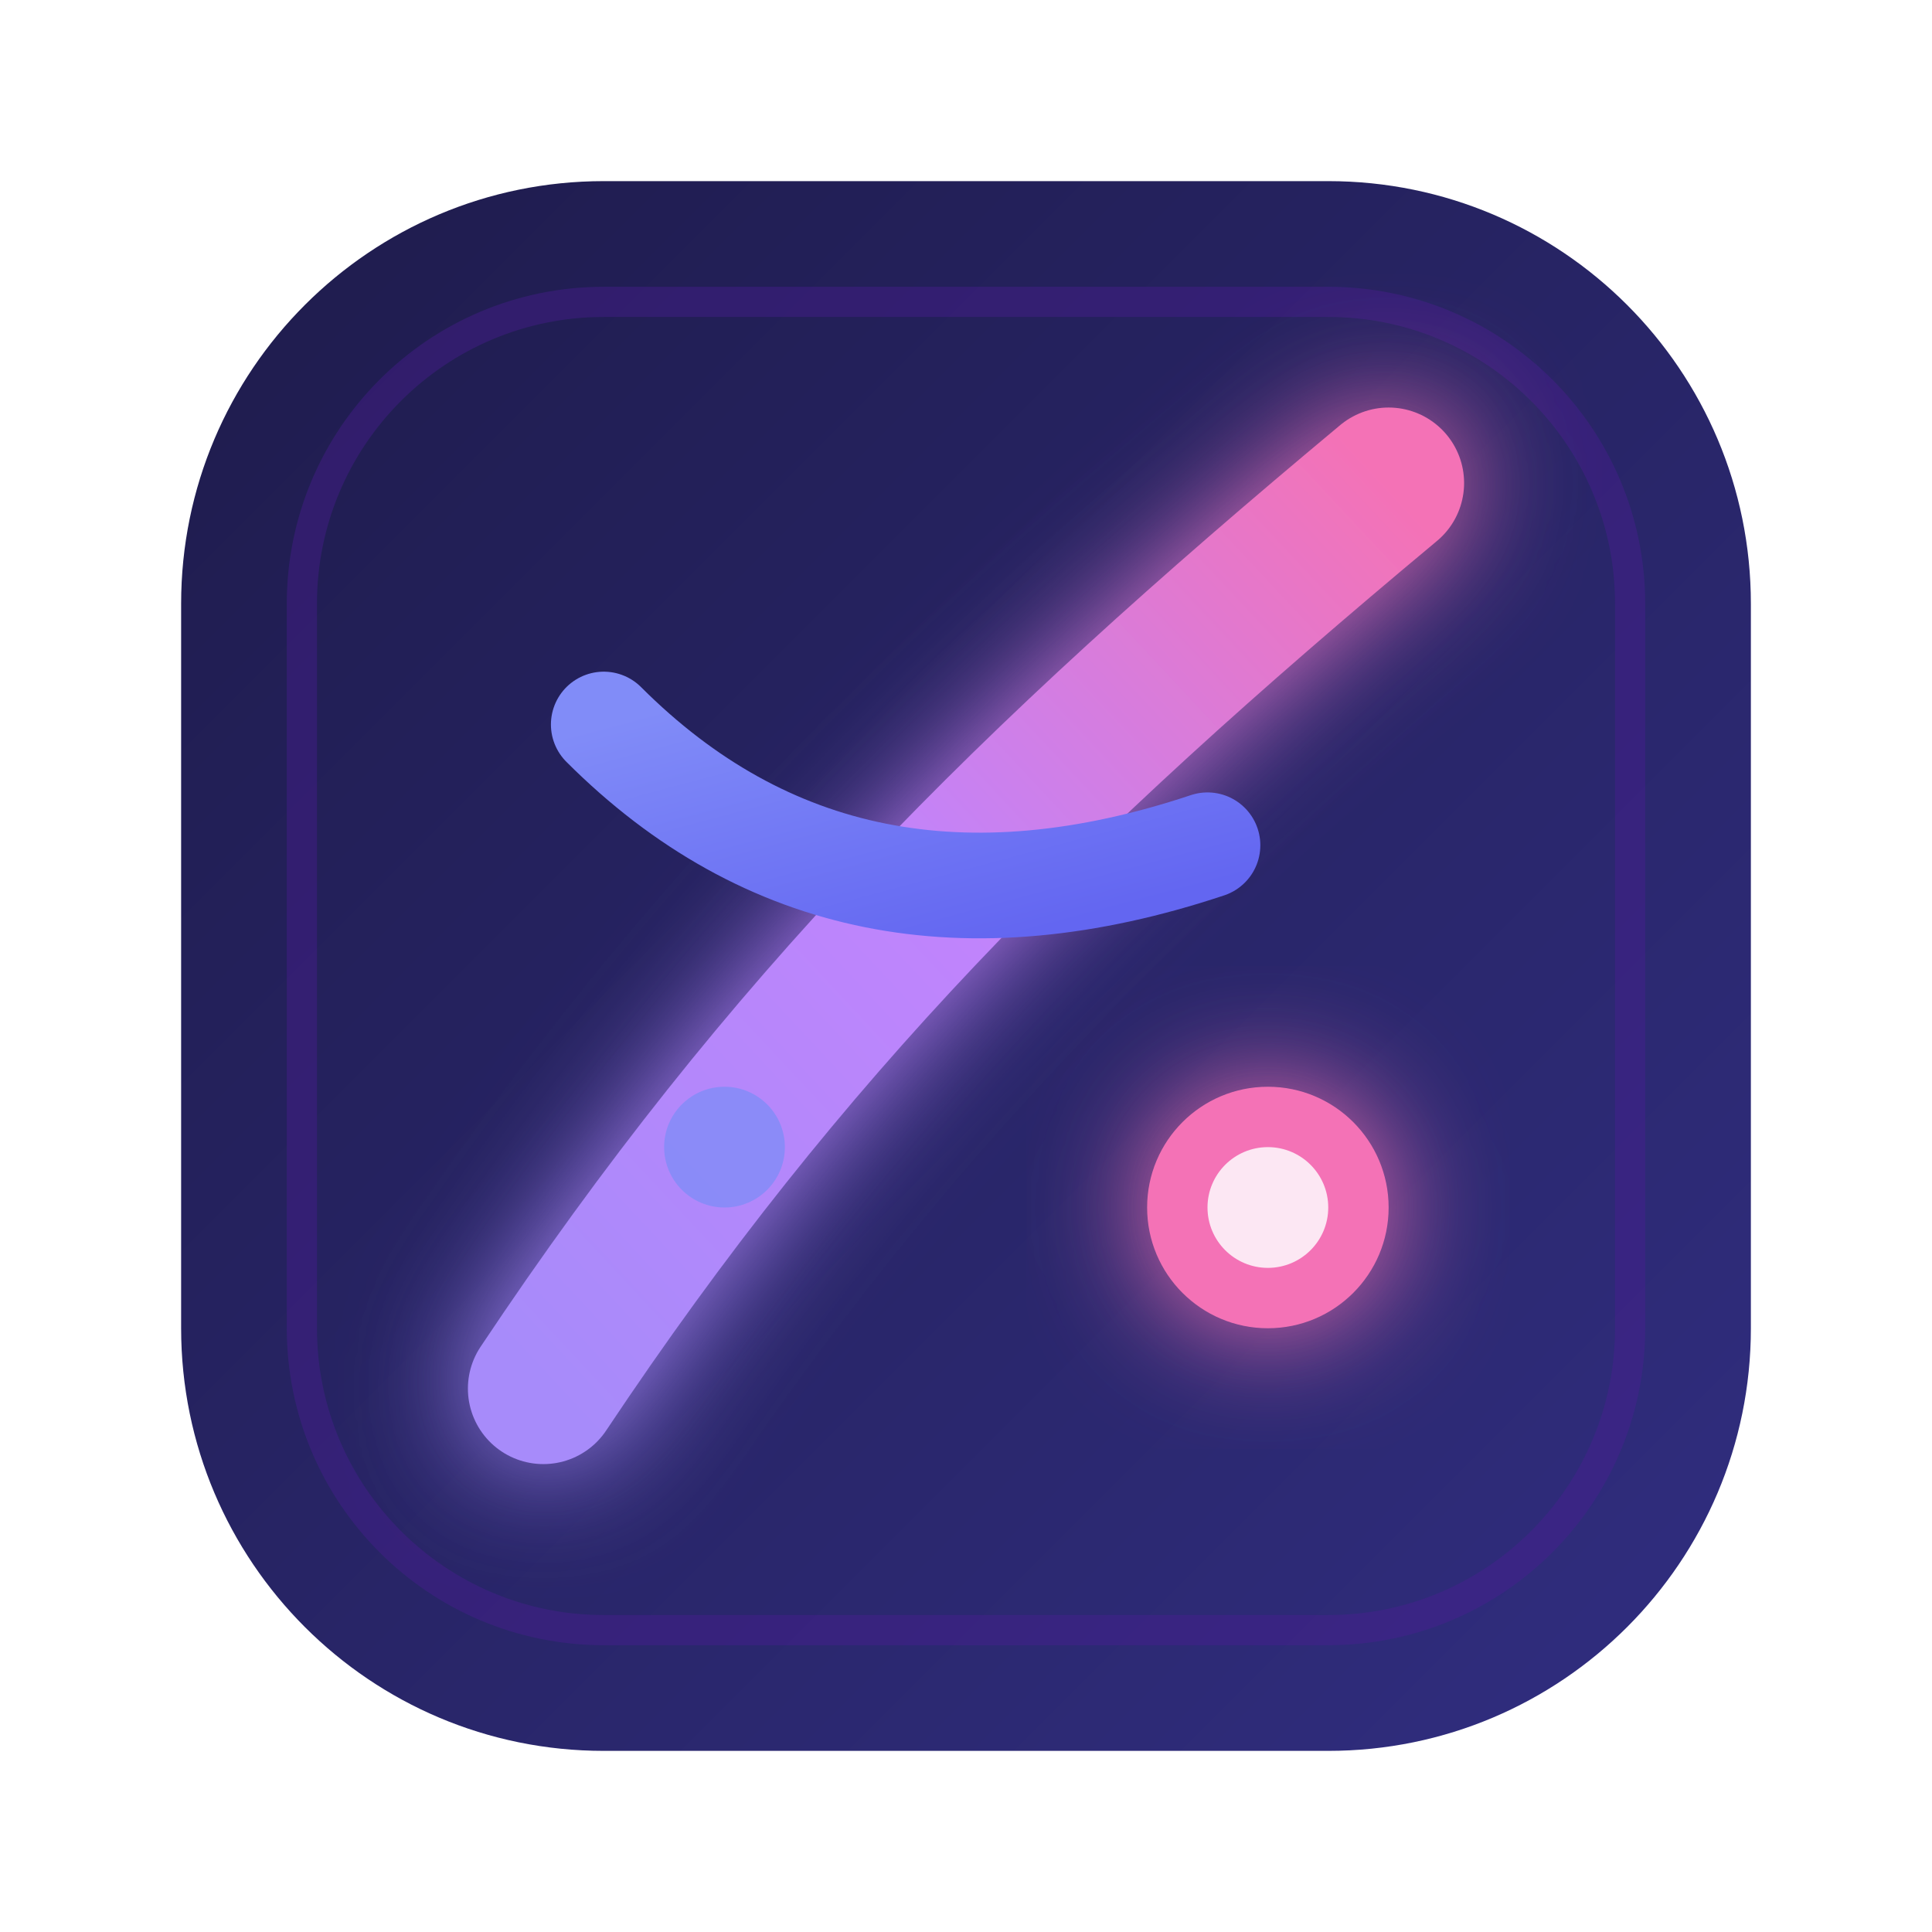
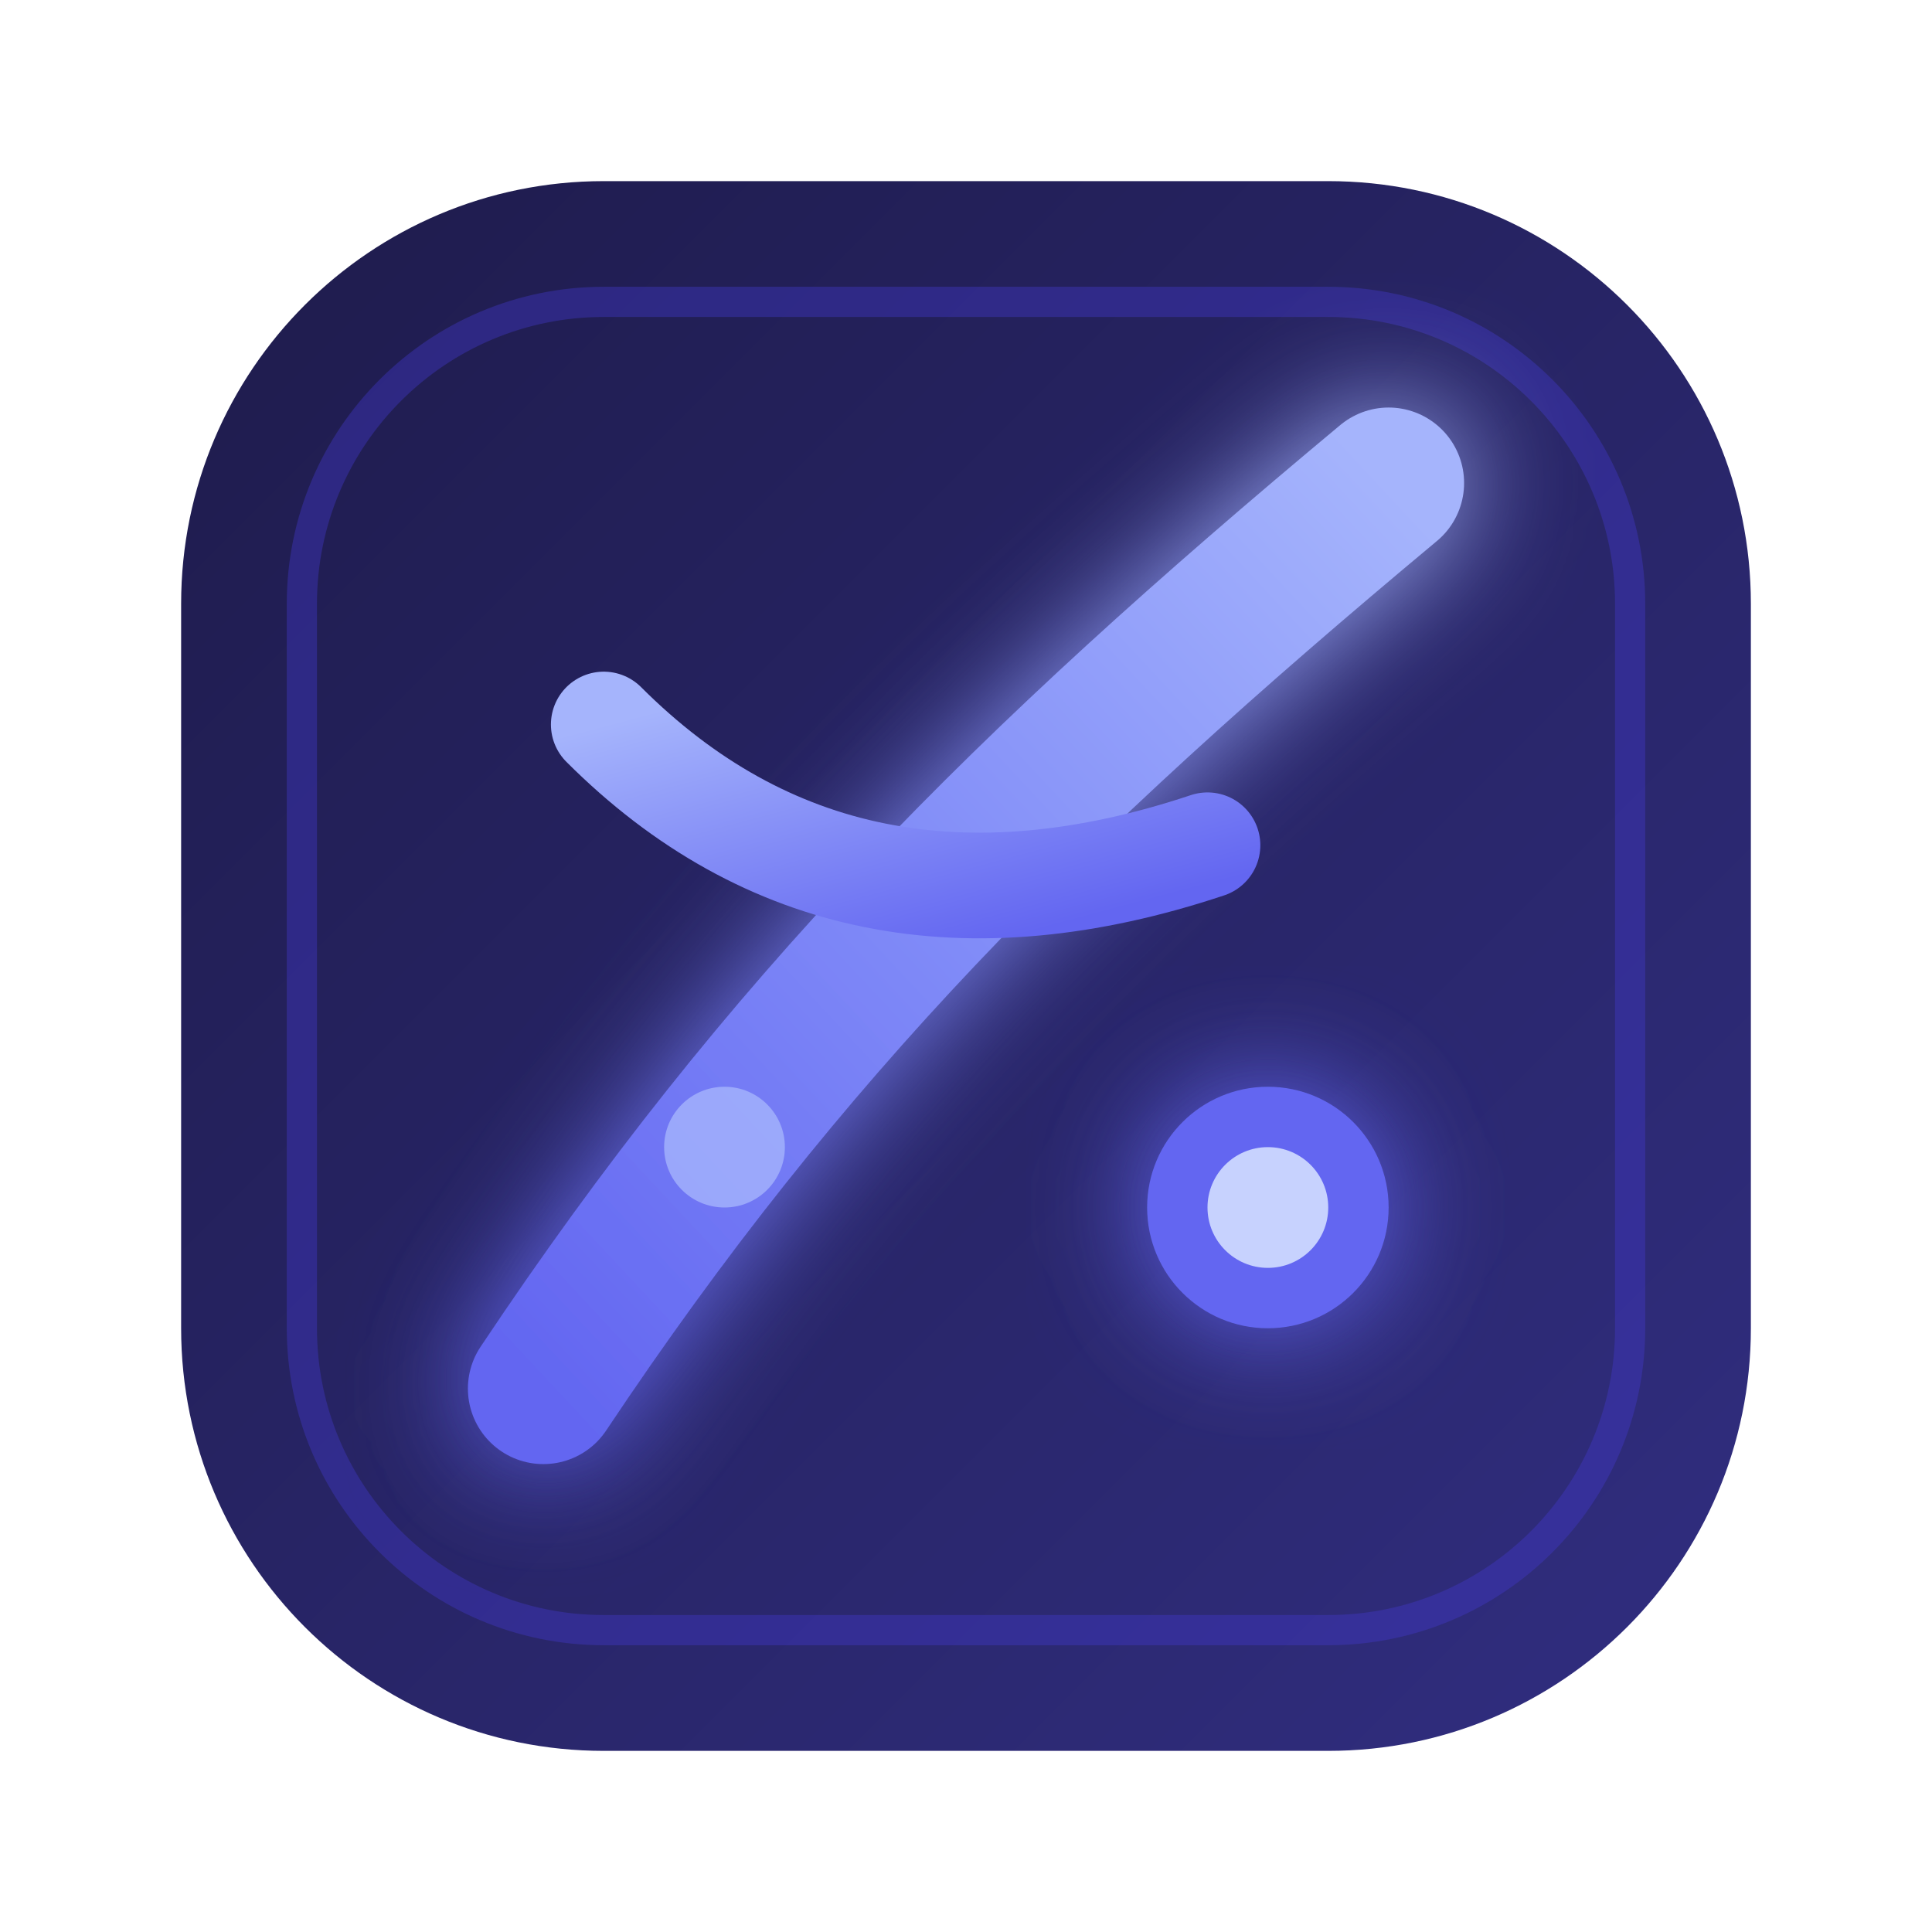
<svg xmlns="http://www.w3.org/2000/svg" viewBox="0 0 64 64" fill="none">
  <defs>
    <linearGradient id="darkFrame" x1="0%" y1="0%" x2="100%" y2="100%">
      <stop offset="0%" stop-color="#1e1b4b" />
      <stop offset="100%" stop-color="#312e81" />
    </linearGradient>
    <linearGradient id="glowStroke" x1="0%" y1="100%" x2="100%" y2="0%">
-       <stop offset="0%" stop-color="#a78bfa" />
-       <stop offset="50%" stop-color="#c084fc" />
-       <stop offset="100%" stop-color="#f472b6" />
+       <stop offset="0%" stop-color="#6366F1" />
+       <stop offset="50%" stop-color="#818cf8" />
+       <stop offset="100%" stop-color="#A5B4FC" />
    </linearGradient>
    <linearGradient id="accentStroke" x1="0%" y1="0%" x2="100%" y2="100%">
-       <stop offset="0%" stop-color="#818cf8" />
-       <stop offset="100%" stop-color="#6366f1" />
+       <stop offset="0%" stop-color="#A5B4FC" />
+       <stop offset="100%" stop-color="#6366F1" />
    </linearGradient>
    <filter id="glow" x="-50%" y="-50%" width="200%" height="200%">
      <feGaussianBlur stdDeviation="2" result="coloredBlur" />
      <feMerge>
        <feMergeNode in="coloredBlur" />
        <feMergeNode in="SourceGraphic" />
      </feMerge>
    </filter>
  </defs>
  <rect x="6" y="6" width="52" height="52" rx="14" fill="url(#darkFrame)" />
-   <rect x="10" y="10" width="44" height="44" rx="10" fill="none" stroke="#4c1d95" stroke-width="1" stroke-opacity="0.4" />
+   <rect x="10" y="10" width="44" height="44" rx="10" fill="none" stroke="#4338ca" stroke-width="1" stroke-opacity="0.4" />
  <path d="M18 46 C26 34, 34 26, 46 16" stroke="url(#glowStroke)" stroke-width="5" stroke-linecap="round" fill="none" filter="url(#glow)" />
  <path d="M20 24 Q28 32 40 28" stroke="url(#accentStroke)" stroke-width="3.5" stroke-linecap="round" fill="none" />
-   <circle cx="42" cy="40" r="4" fill="#f472b6" filter="url(#glow)" />
-   <circle cx="42" cy="40" r="2" fill="#fce7f3" />
-   <circle cx="24" cy="38" r="2" fill="#818cf8" opacity="0.8" />
+   <circle cx="42" cy="40" r="4" fill="#6366F1" filter="url(#glow)" />
+   <circle cx="42" cy="40" r="2" fill="#c7d2fe" />
+   <circle cx="24" cy="38" r="2" fill="#A5B4FC" opacity="0.8" />
</svg>
